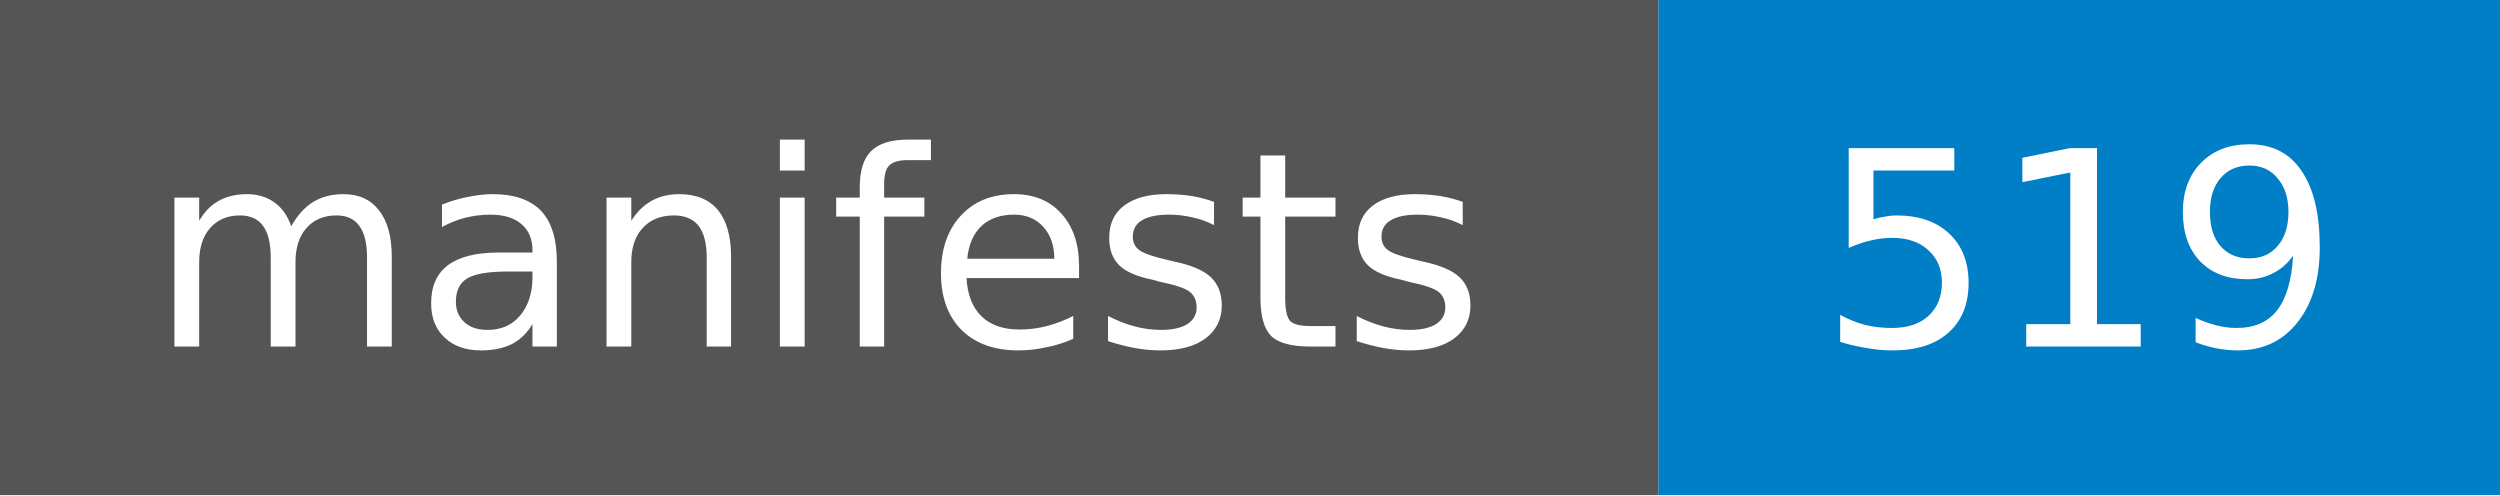
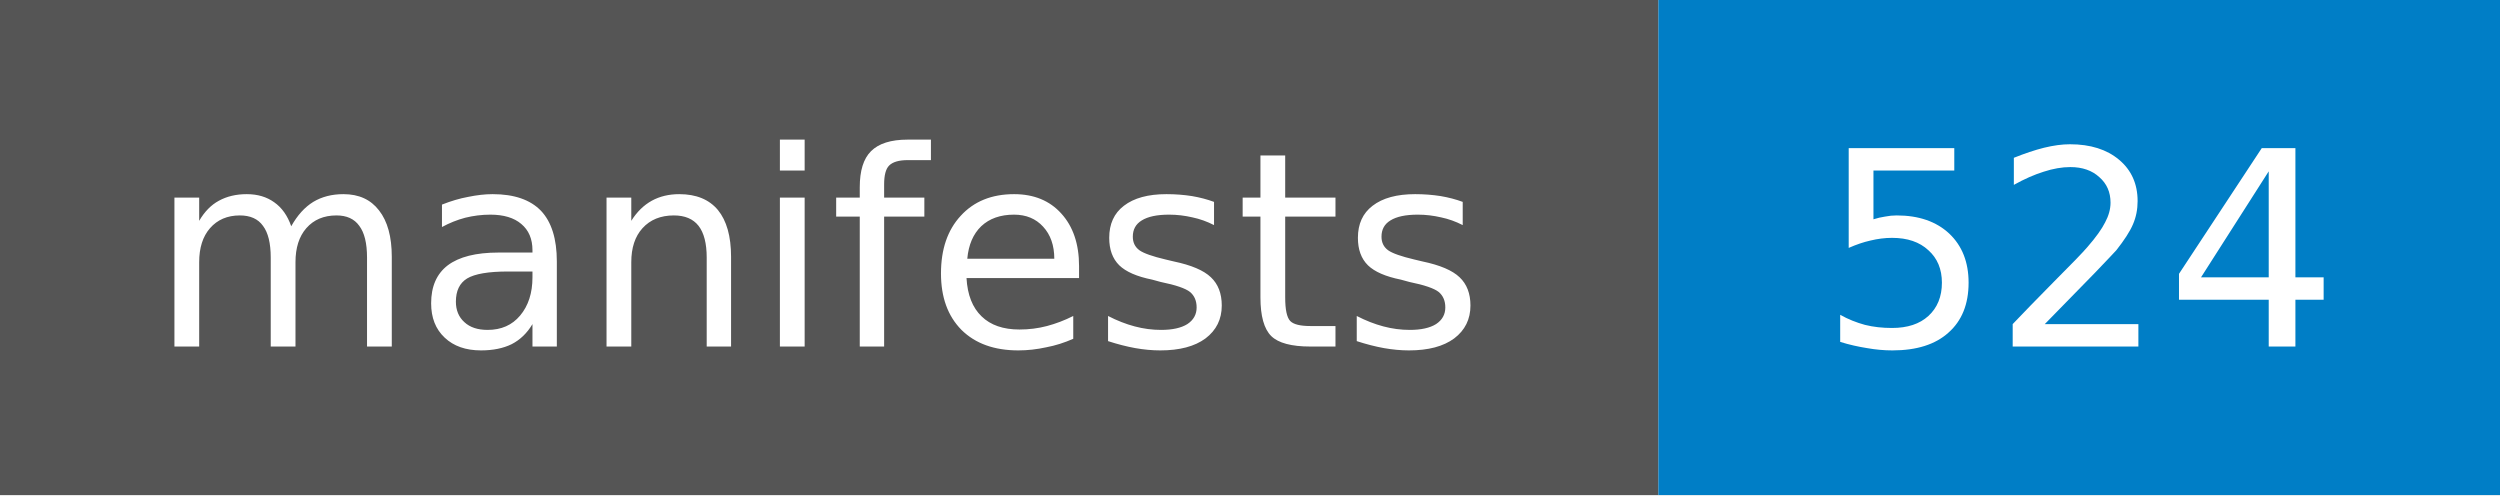
- <svg xmlns="http://www.w3.org/2000/svg" width="101" height="20" role="img" aria-label="manifests: 519">
+ <svg xmlns="http://www.w3.org/2000/svg" width="101" height="20" role="img" aria-label="manifests: 524">
  <style>rect.label-bg{fill:#555}@media (prefers-color-scheme:dark){rect.label-bg{fill:#3f3f3f}}text{font-family:Verdana,DejaVu Sans,Geneva,sans-serif;font-size:11px;fill:#fff}</style>
  <rect class="label-bg" width="67" height="20" />
  <rect x="67" width="34" height="20" fill="#007ec6" />
  <text x="33" y="14" text-anchor="middle">manifests</text>
-   <text x="84" y="14" text-anchor="middle">519</text>
+   <text x="84" y="14" text-anchor="middle">524</text>
</svg>
